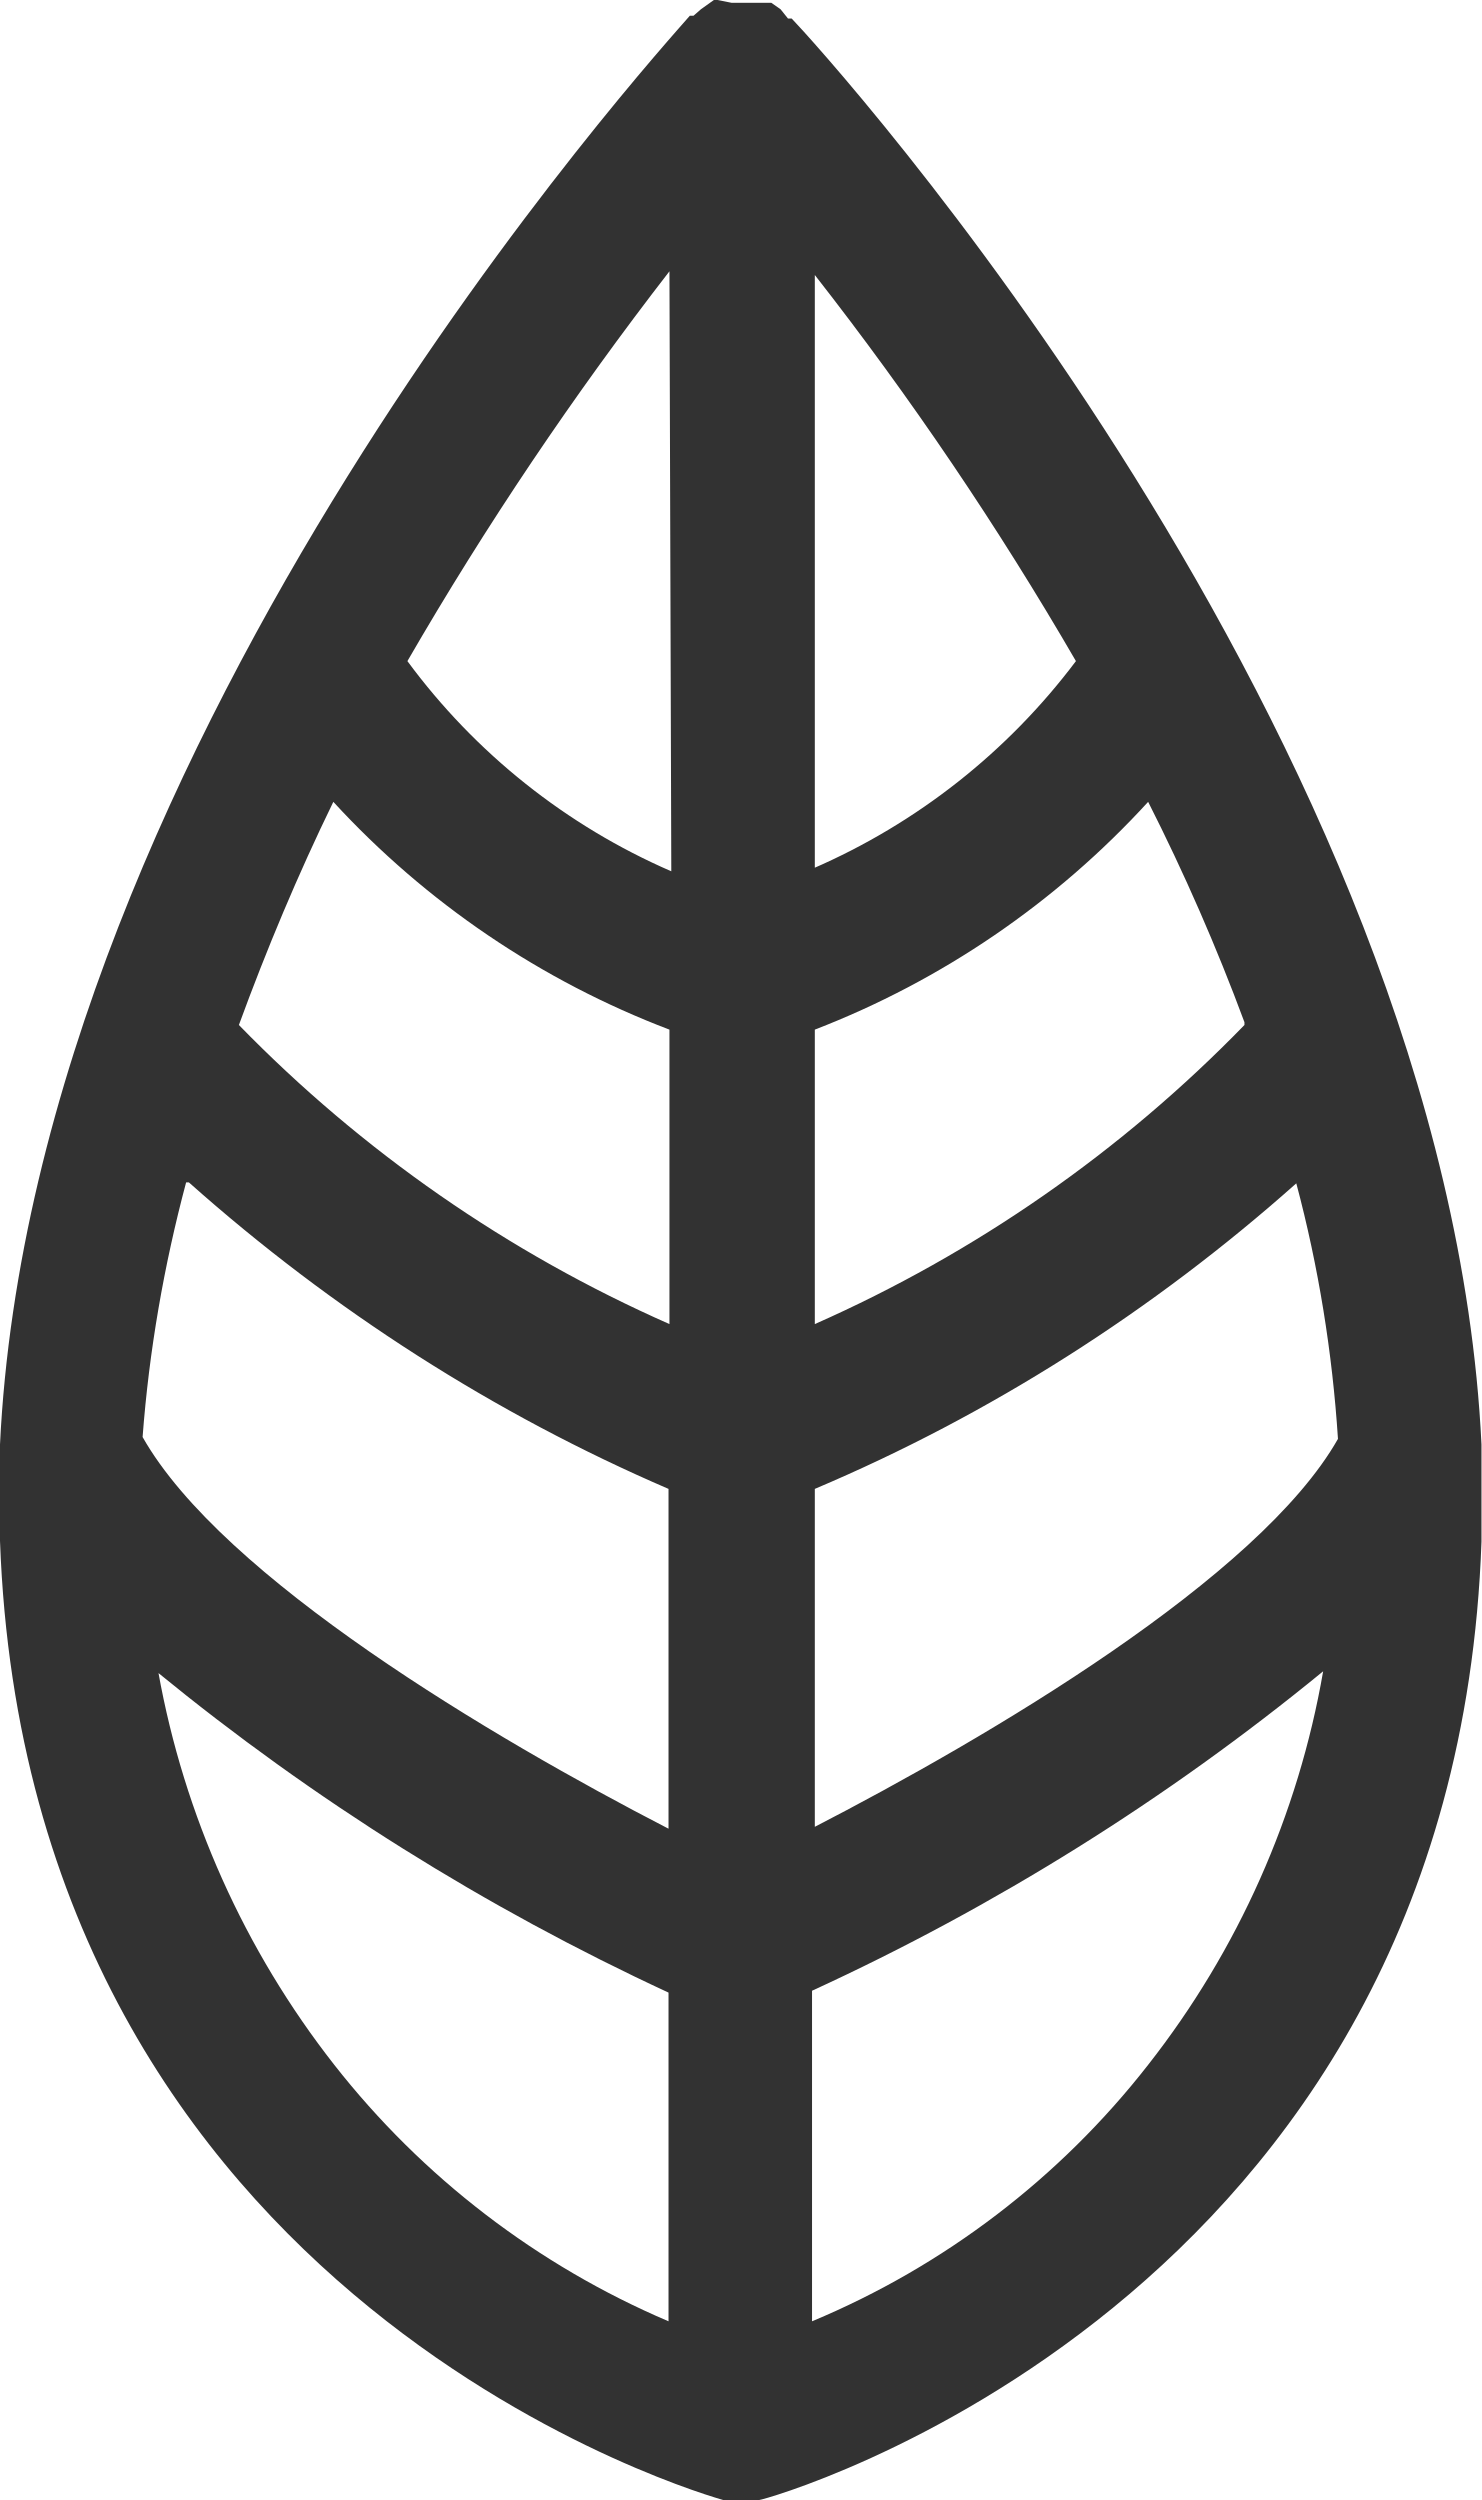
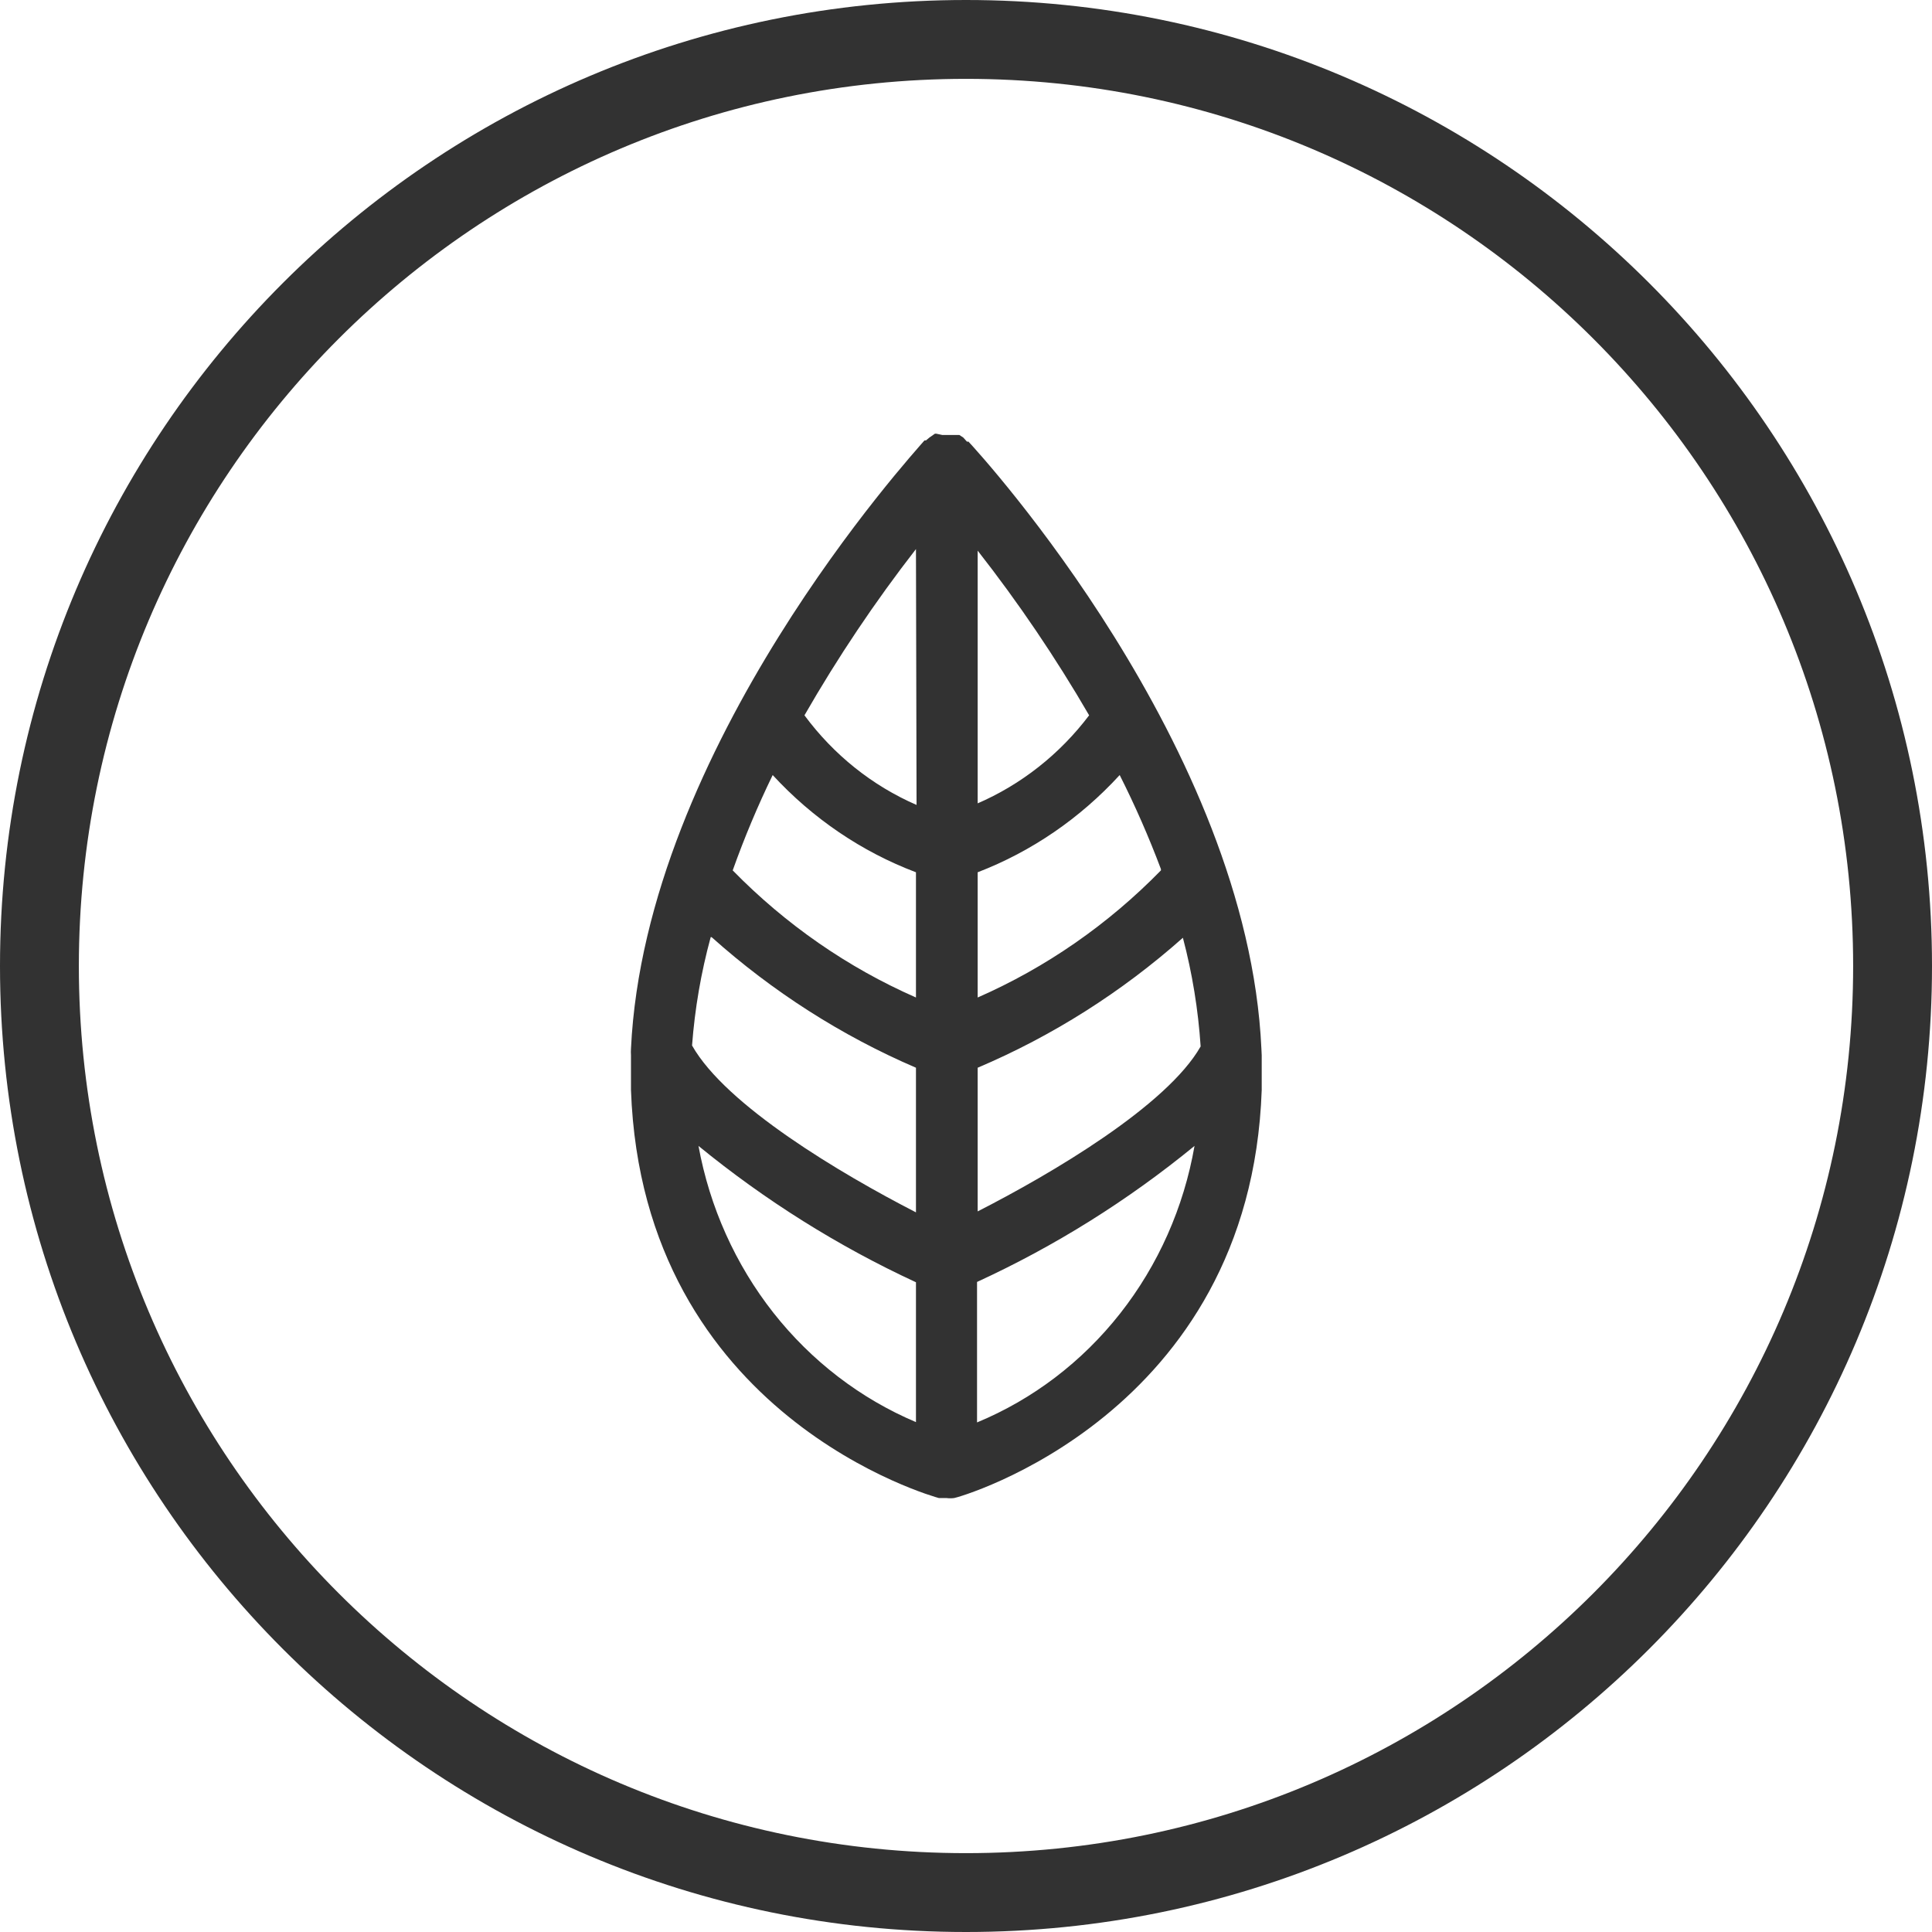
- <svg xmlns="http://www.w3.org/2000/svg" width="16" height="27" fill="none">
-   <path d="M16 15.6C15.63 7.94 8.86.52 8.55.2h-.04L8.43.1l-.1-.07H7.9L7.75 0h-.04l-.14.1-.08.07h-.04C7.15.52.37 7.95 0 15.6v1.04C.3 24.94 7.75 26.98 7.81 27h.2a.8.8 0 00.19 0c.07 0 7.51-2.08 7.8-10.35v-.87-.17zM2.04 12.77c1.55 1.38 3.3 2.5 5.18 3.31v3.67c-1.9-.98-4.82-2.71-5.68-4.23.07-.93.23-1.85.47-2.75h.03zM3.6 8.66a9.53 9.53 0 003.63 2.46v3.18a14.87 14.87 0 01-4.65-3.23c.3-.82.64-1.63 1.02-2.41zm9.84 2.41A14.83 14.83 0 018.8 14.3v-3.18a9.53 9.53 0 003.6-2.46c.39.77.74 1.57 1.04 2.38v.03zM8.8 9.41V2.97a36.44 36.44 0 012.82 4.17 7.08 7.08 0 01-2.84 2.24l.02.03zm0 10.35v-3.68c1.89-.8 3.65-1.92 5.2-3.3.24.9.39 1.83.45 2.76-.85 1.5-3.77 3.22-5.67 4.2l.02.02zM7.25 9.41A7.01 7.01 0 014.4 7.14c.85-1.47 1.8-2.88 2.83-4.21l.02 6.48zM1.7 18.06a25.91 25.91 0 005.52 3.46v3.55a9.14 9.14 0 01-3.61-2.77 9.65 9.65 0 01-1.9-4.24zm7.07 7.02V21.5a25.5 25.5 0 005.52-3.45 9.52 9.52 0 01-1.89 4.25 9 9 0 01-3.63 2.77z" fill="#323232" />
+ <svg xmlns="http://www.w3.org/2000/svg" width="49" height="49" viewBox="0 0 49 49" fill="none">
+   <circle cx="24.5" cy="24.5" r="23.5" stroke="#323232" stroke-width="2" />
+   <path d="M31.992 26.597C31.644 18.939 24.865 11.524 24.563 11.201C24.563 11.201 24.563 11.201 24.524 11.201L24.431 11.097L24.331 11.032H23.897L23.75 11H23.711L23.572 11.097L23.486 11.169C23.486 11.169 23.486 11.169 23.448 11.169C23.145 11.524 16.367 18.948 16.003 26.597C15.999 26.653 15.999 26.71 16.003 26.766C16.003 27.056 16.003 27.346 16.003 27.645C16.297 35.947 23.75 37.978 23.812 37.994H24.005C24.07 38.002 24.135 38.002 24.199 37.994C24.269 37.994 31.713 35.907 32 27.645C32 27.346 32 27.056 32 26.766C32 26.71 31.992 26.653 31.992 26.597ZM18.048 23.768C19.595 25.151 21.345 26.27 23.231 27.08V30.748C21.333 29.773 18.412 28.04 17.552 26.516C17.622 25.586 17.78 24.665 18.025 23.768H18.048ZM19.597 19.657C20.611 20.758 21.854 21.602 23.231 22.123V25.299C21.5 24.539 19.923 23.445 18.583 22.075C18.877 21.25 19.216 20.442 19.597 19.657ZM29.444 22.075C28.104 23.446 26.527 24.54 24.796 25.299V22.123C26.161 21.598 27.393 20.754 28.398 19.657C28.788 20.431 29.138 21.228 29.444 22.043V22.075ZM24.796 20.415V13.966C25.831 15.287 26.776 16.683 27.623 18.142C26.876 19.13 25.897 19.901 24.78 20.382L24.796 20.415ZM24.796 30.764V27.08C26.688 26.277 28.446 25.164 30.001 23.784C30.239 24.685 30.389 25.608 30.451 26.54C29.599 28.04 26.678 29.765 24.78 30.732L24.796 30.764ZM23.246 20.415C22.124 19.928 21.144 19.144 20.403 18.142C21.249 16.669 22.194 15.26 23.231 13.926L23.246 20.415ZM17.715 29.063C19.409 30.448 21.262 31.61 23.231 32.521V36.068C21.822 35.472 20.58 34.519 19.616 33.296C18.653 32.072 17.999 30.617 17.715 29.063ZM24.78 36.076V32.513C26.75 31.608 28.604 30.449 30.296 29.063C30.024 30.623 29.375 32.085 28.41 33.312C27.445 34.539 26.196 35.49 24.78 36.076Z" fill="#323232" />
</svg>
